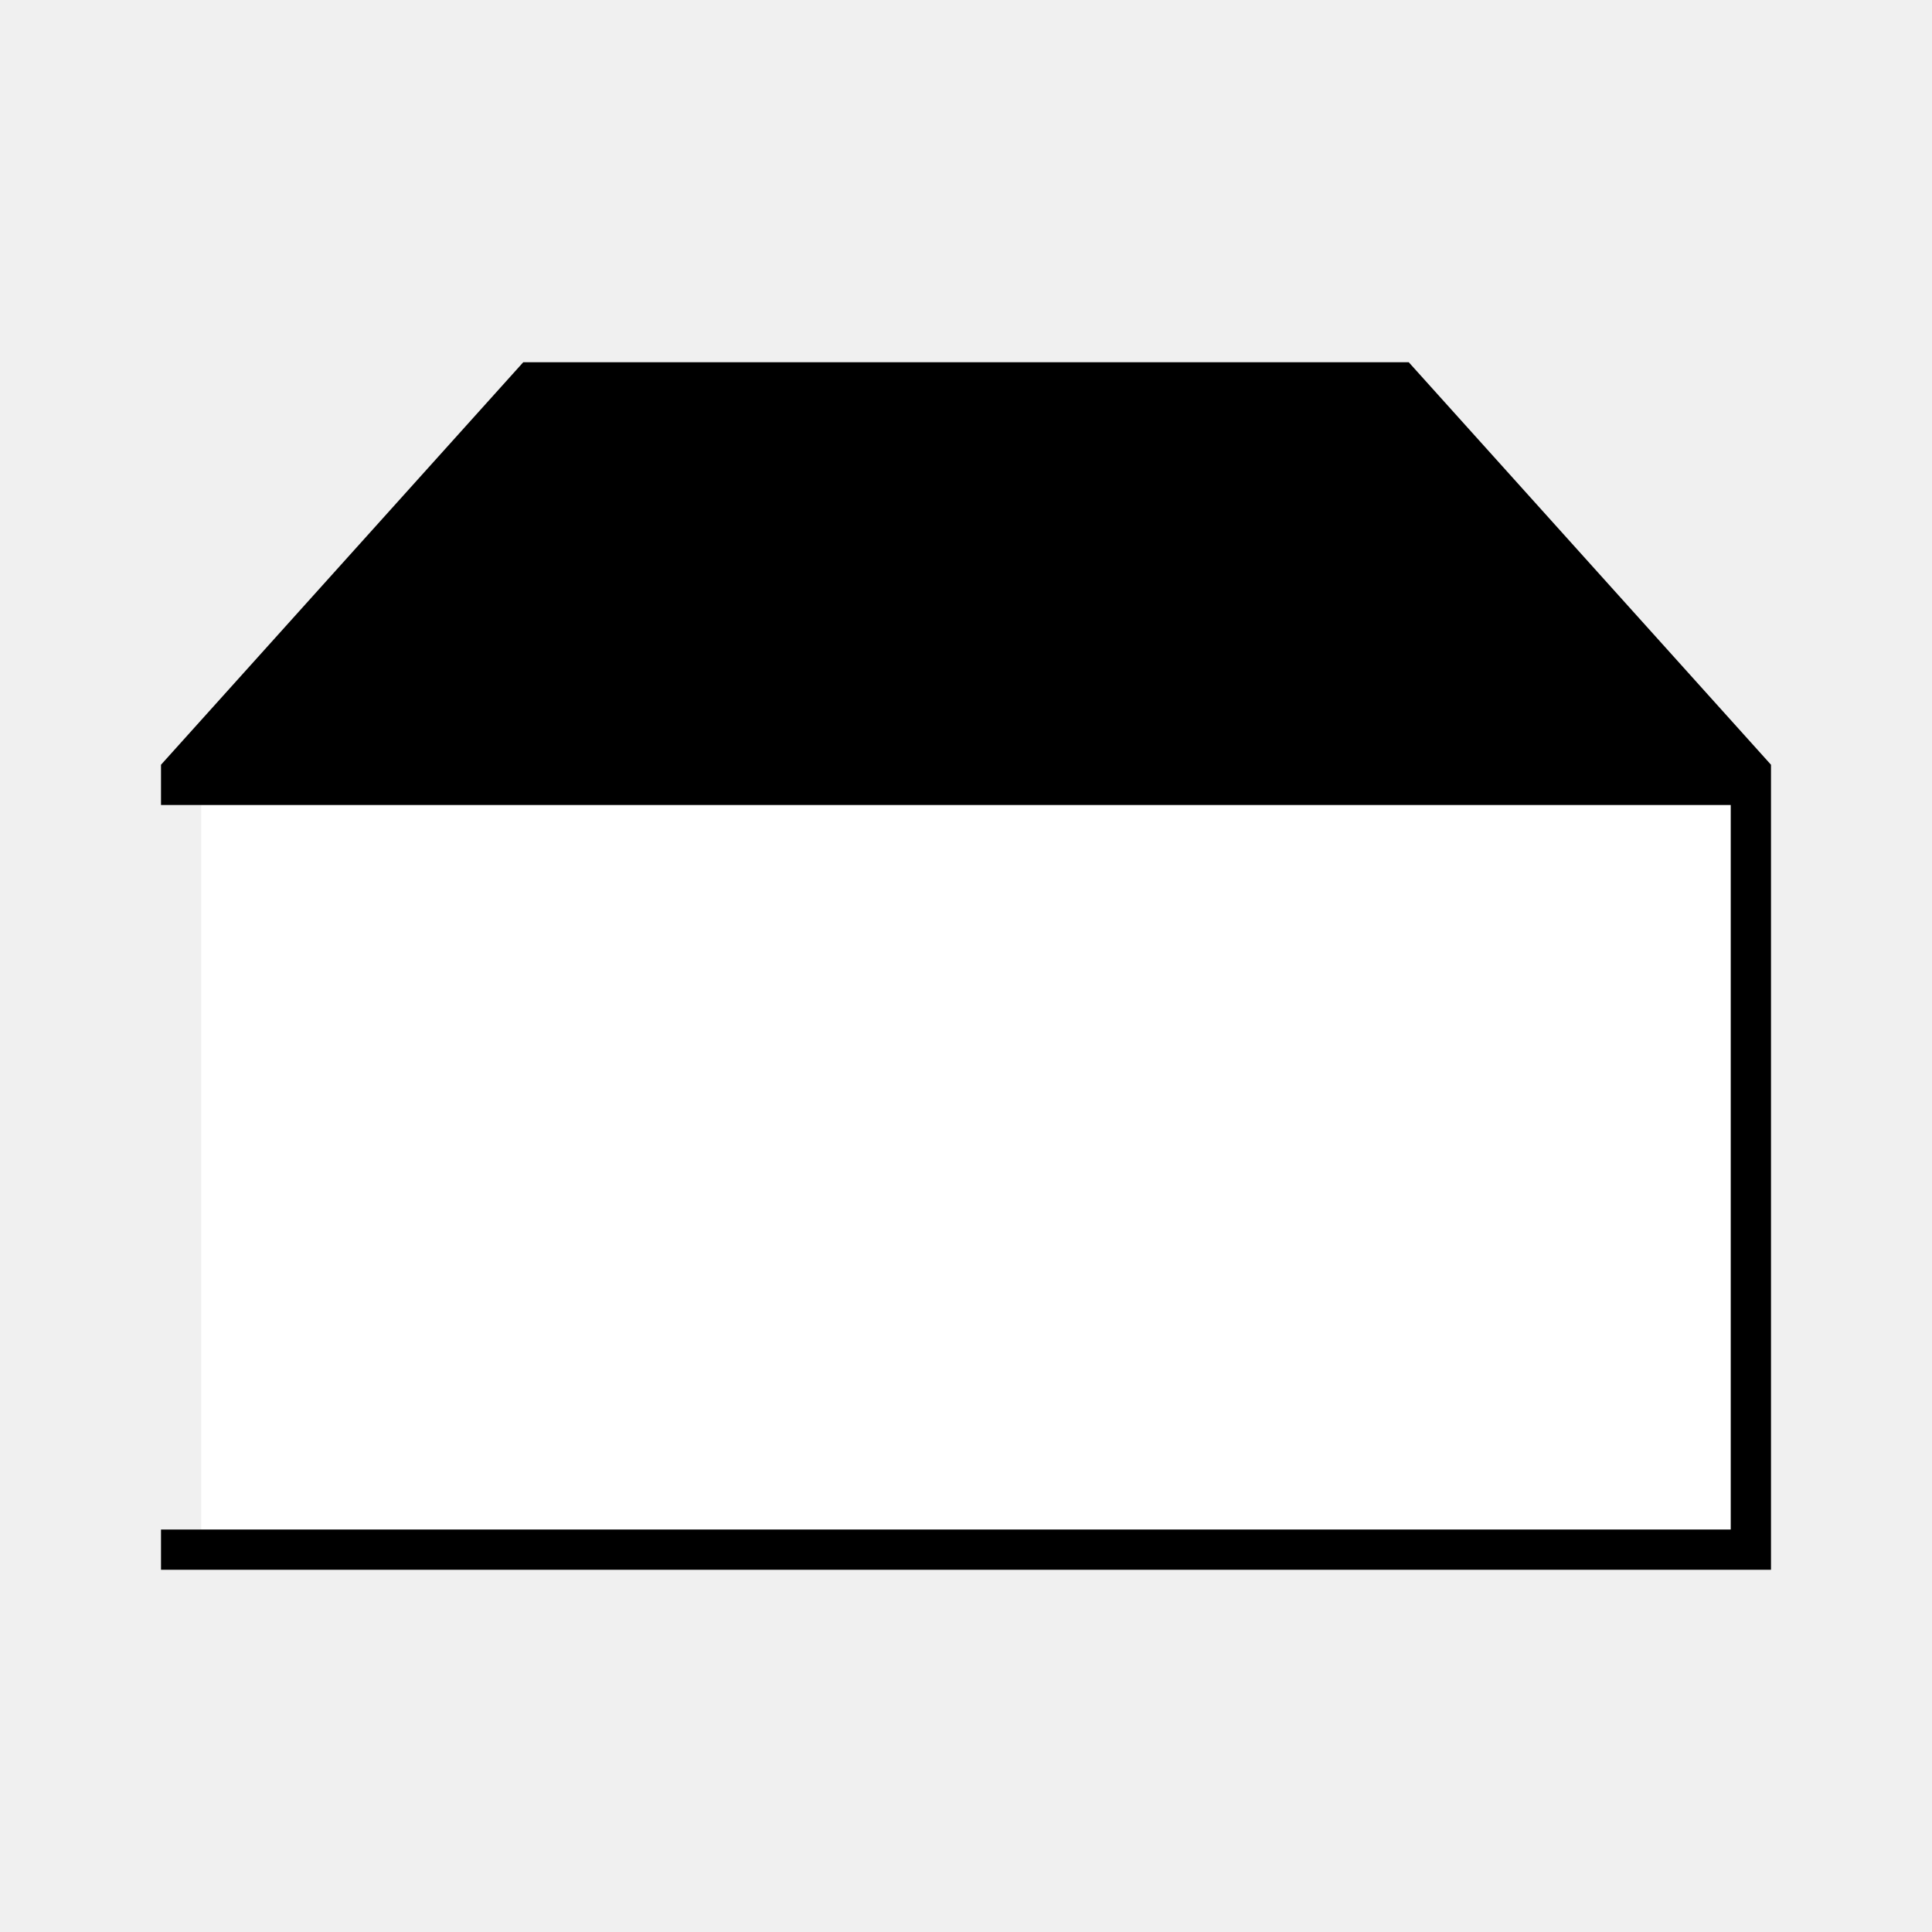
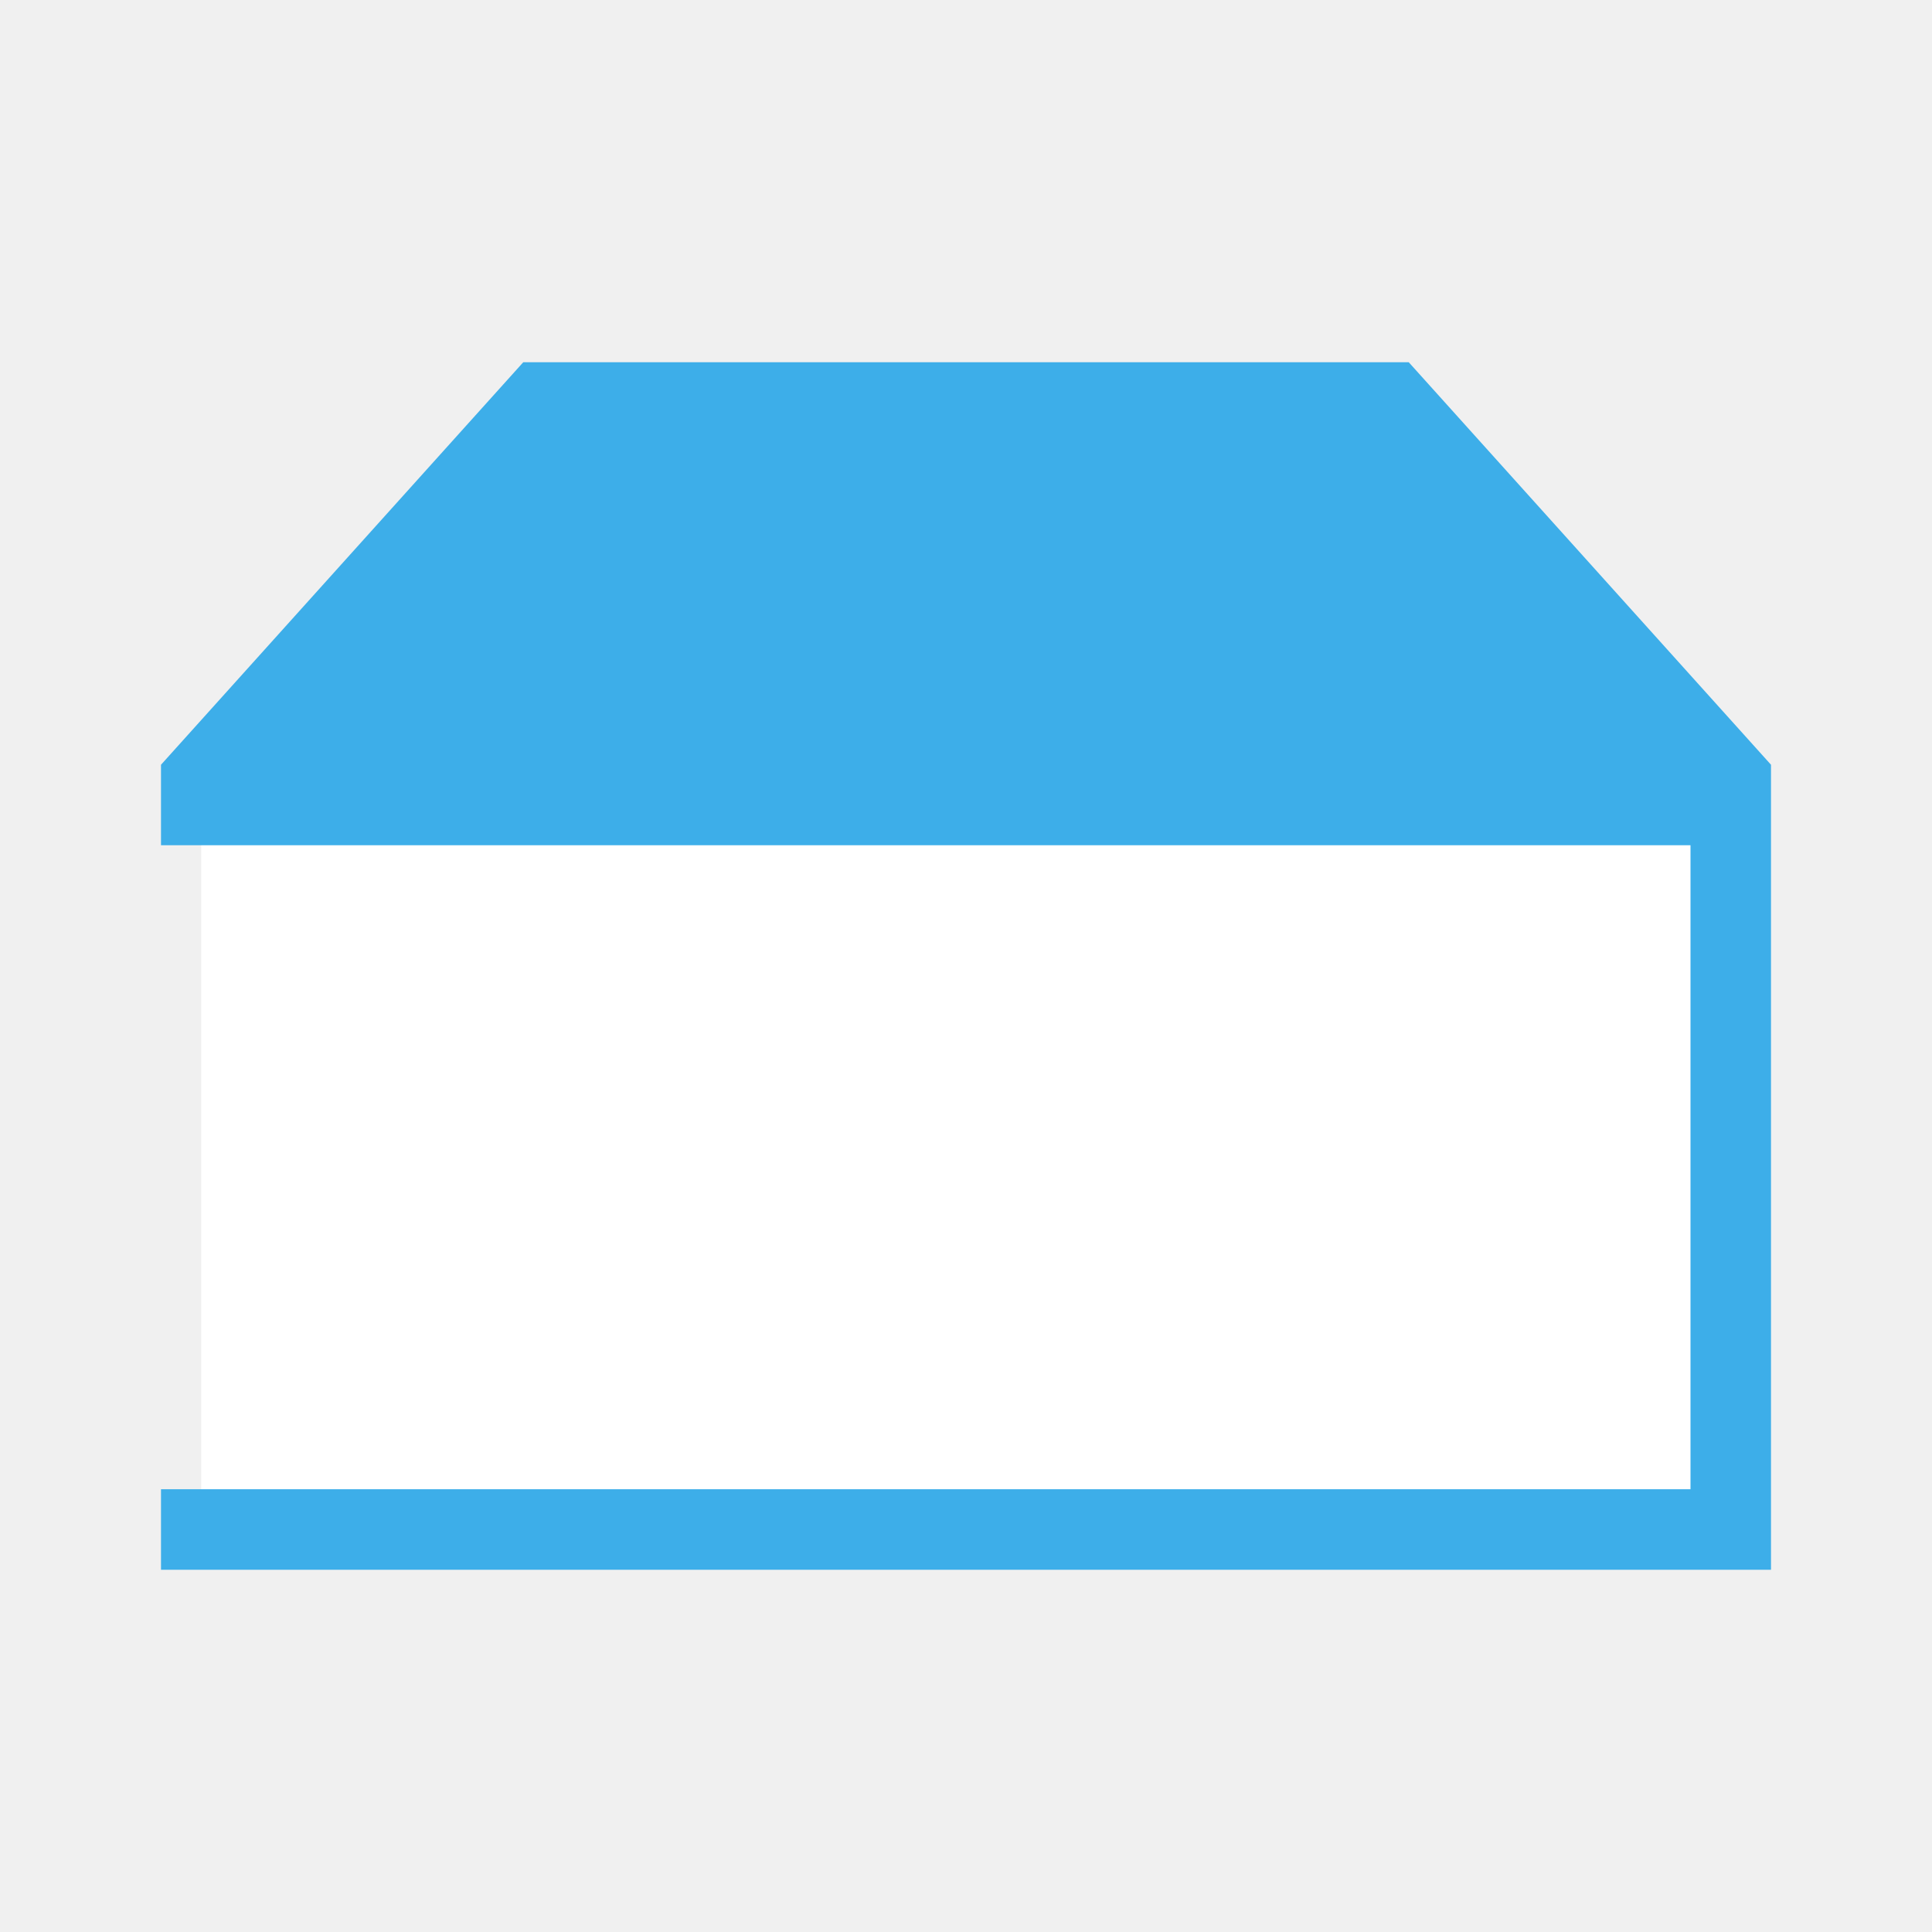
<svg xmlns="http://www.w3.org/2000/svg" width="48" height="48" viewBox="0 0 48 48" version="1.1" id="svg1" xml:space="preserve">
  <defs id="defs1" />
  <path style="fill:#ffffff;stroke-width:0.952" d="M 5,20 5,38 43,38 43,20 5,20 Z" id="path5" />
-   <path id="path3" style="fill:#000000;stroke-width:3.816" d="M 13,9 4,19 v 1 H 43 V 38 H 4 v 1 H 44 V 19 L 35,9 H 13 Z" />
+   <path id="path3" style="fill:#3daee9;fill-opacity:1;stroke-width:3.816" d="M 13,9 4,19 v 2 H 42 V 37 H 4 v 2 H 44 V 19 L 35,9 Z" />
</svg>
